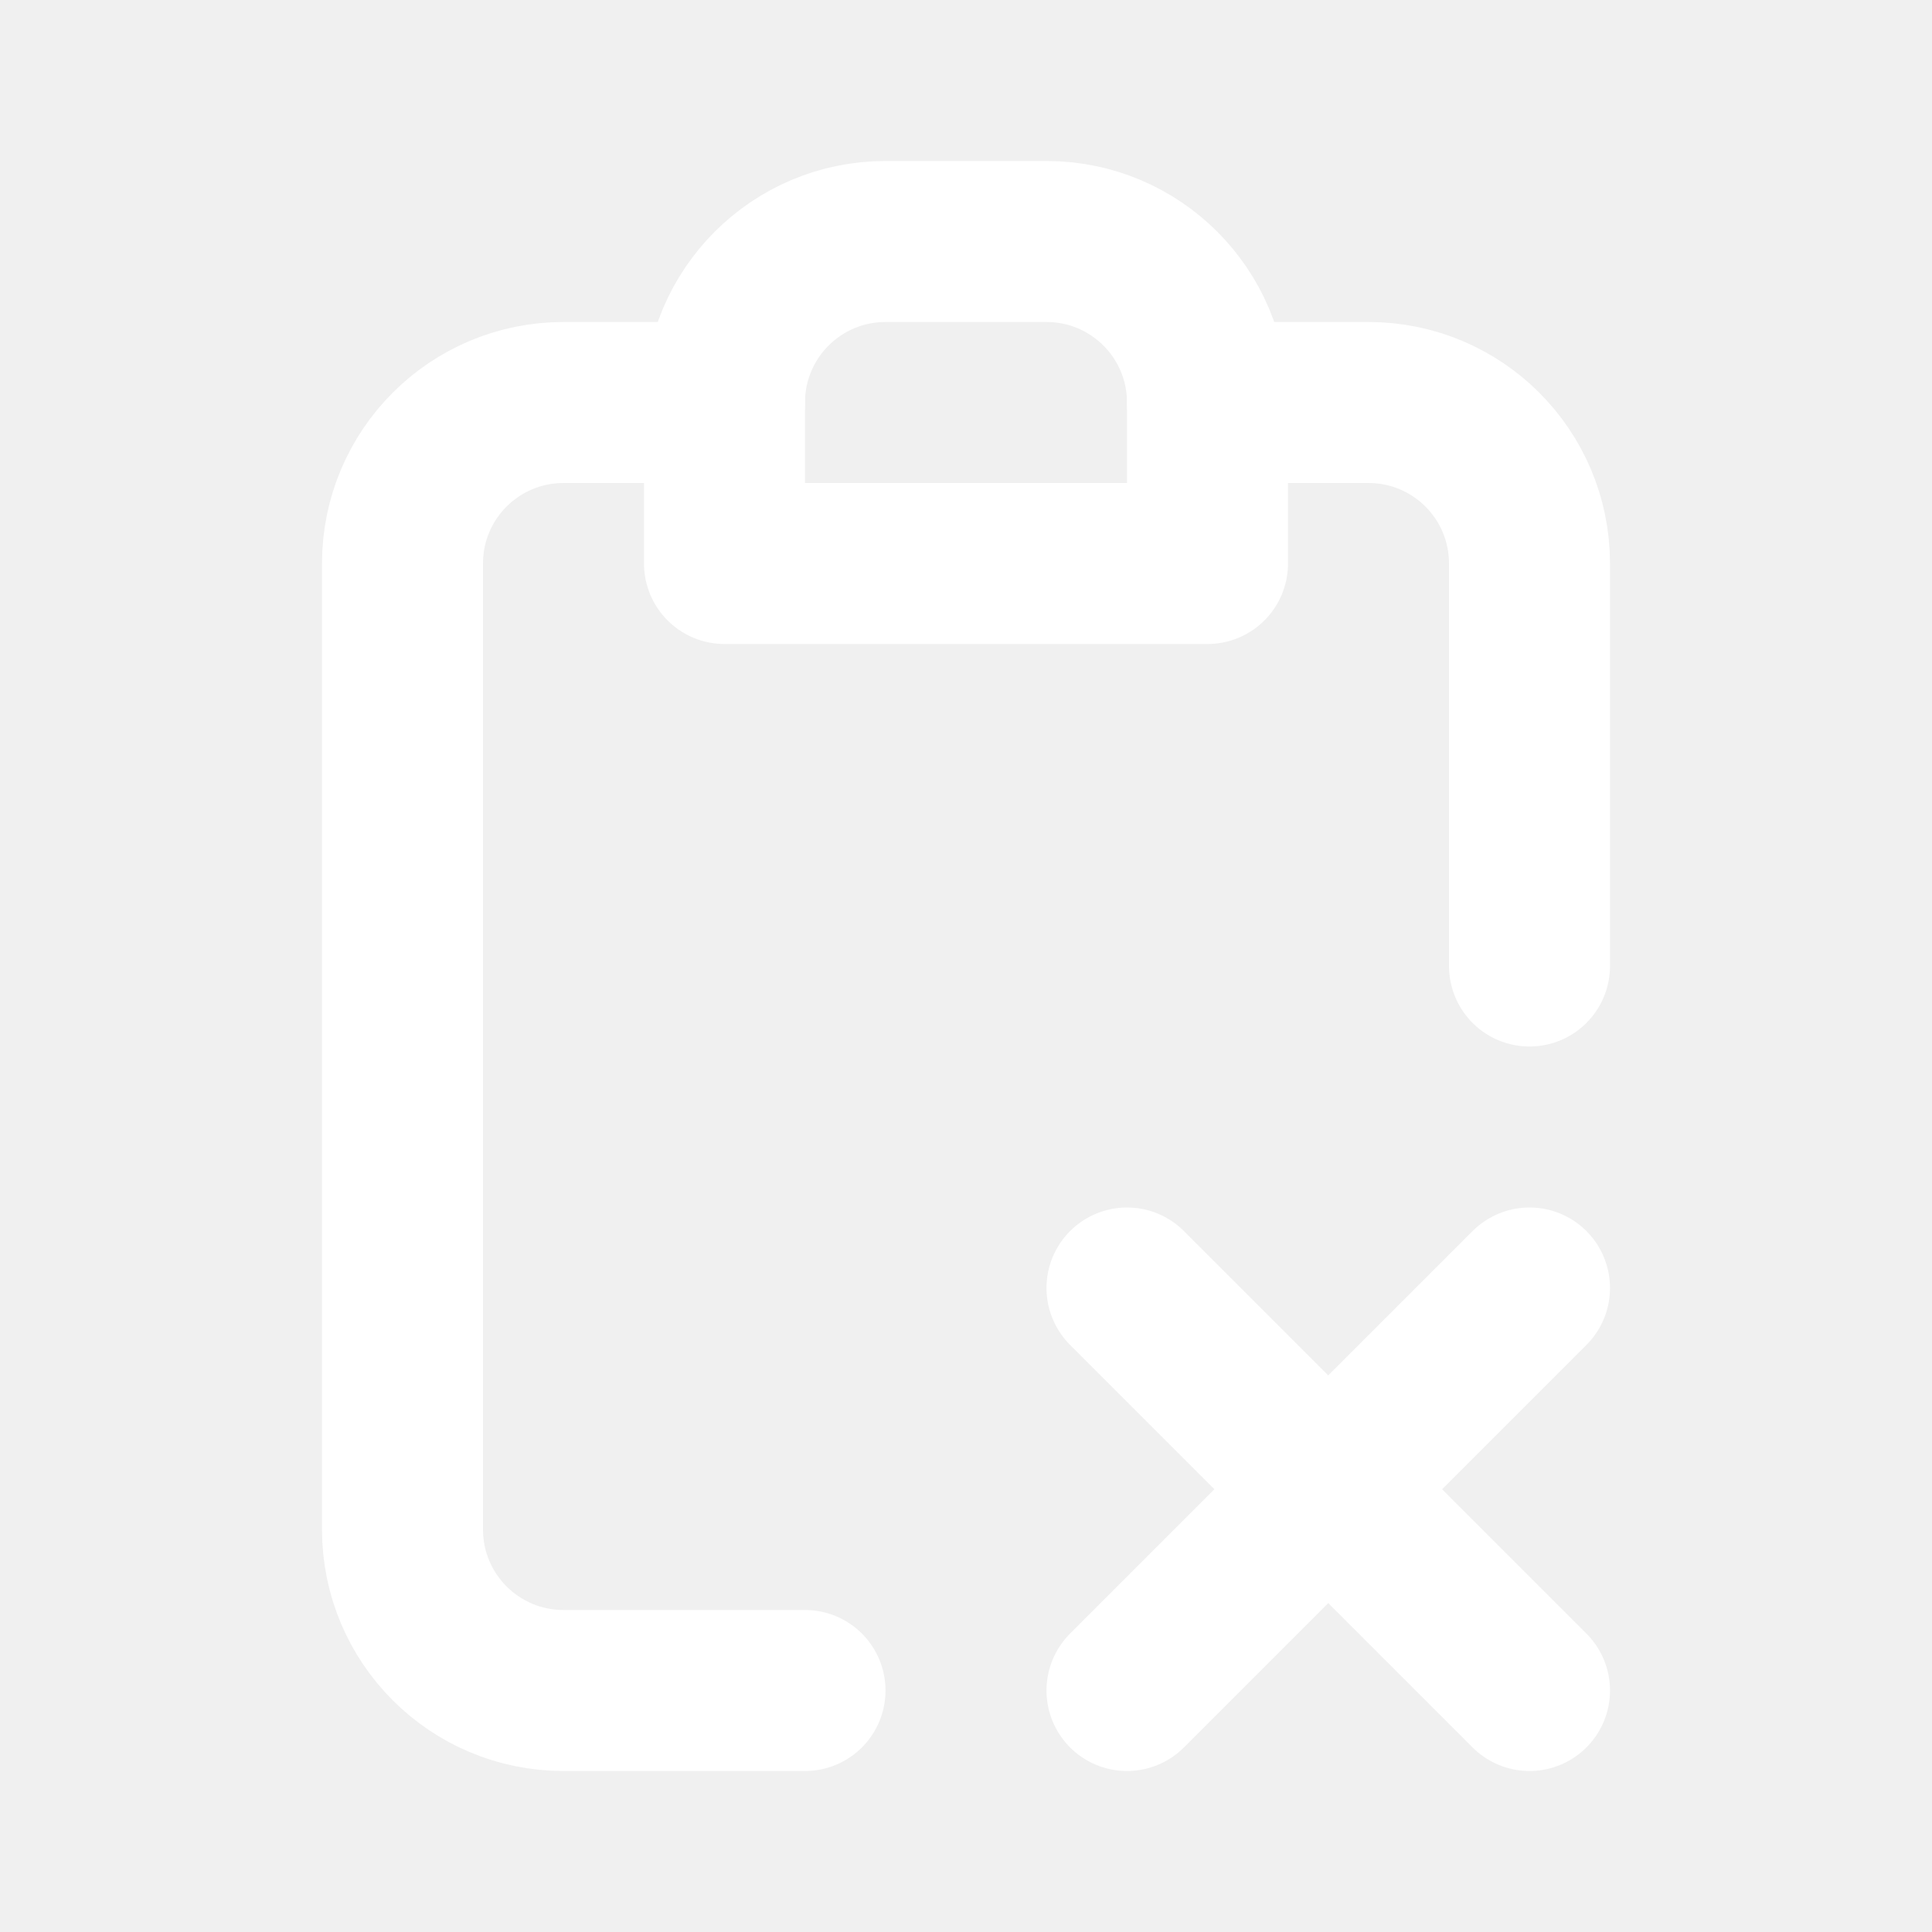
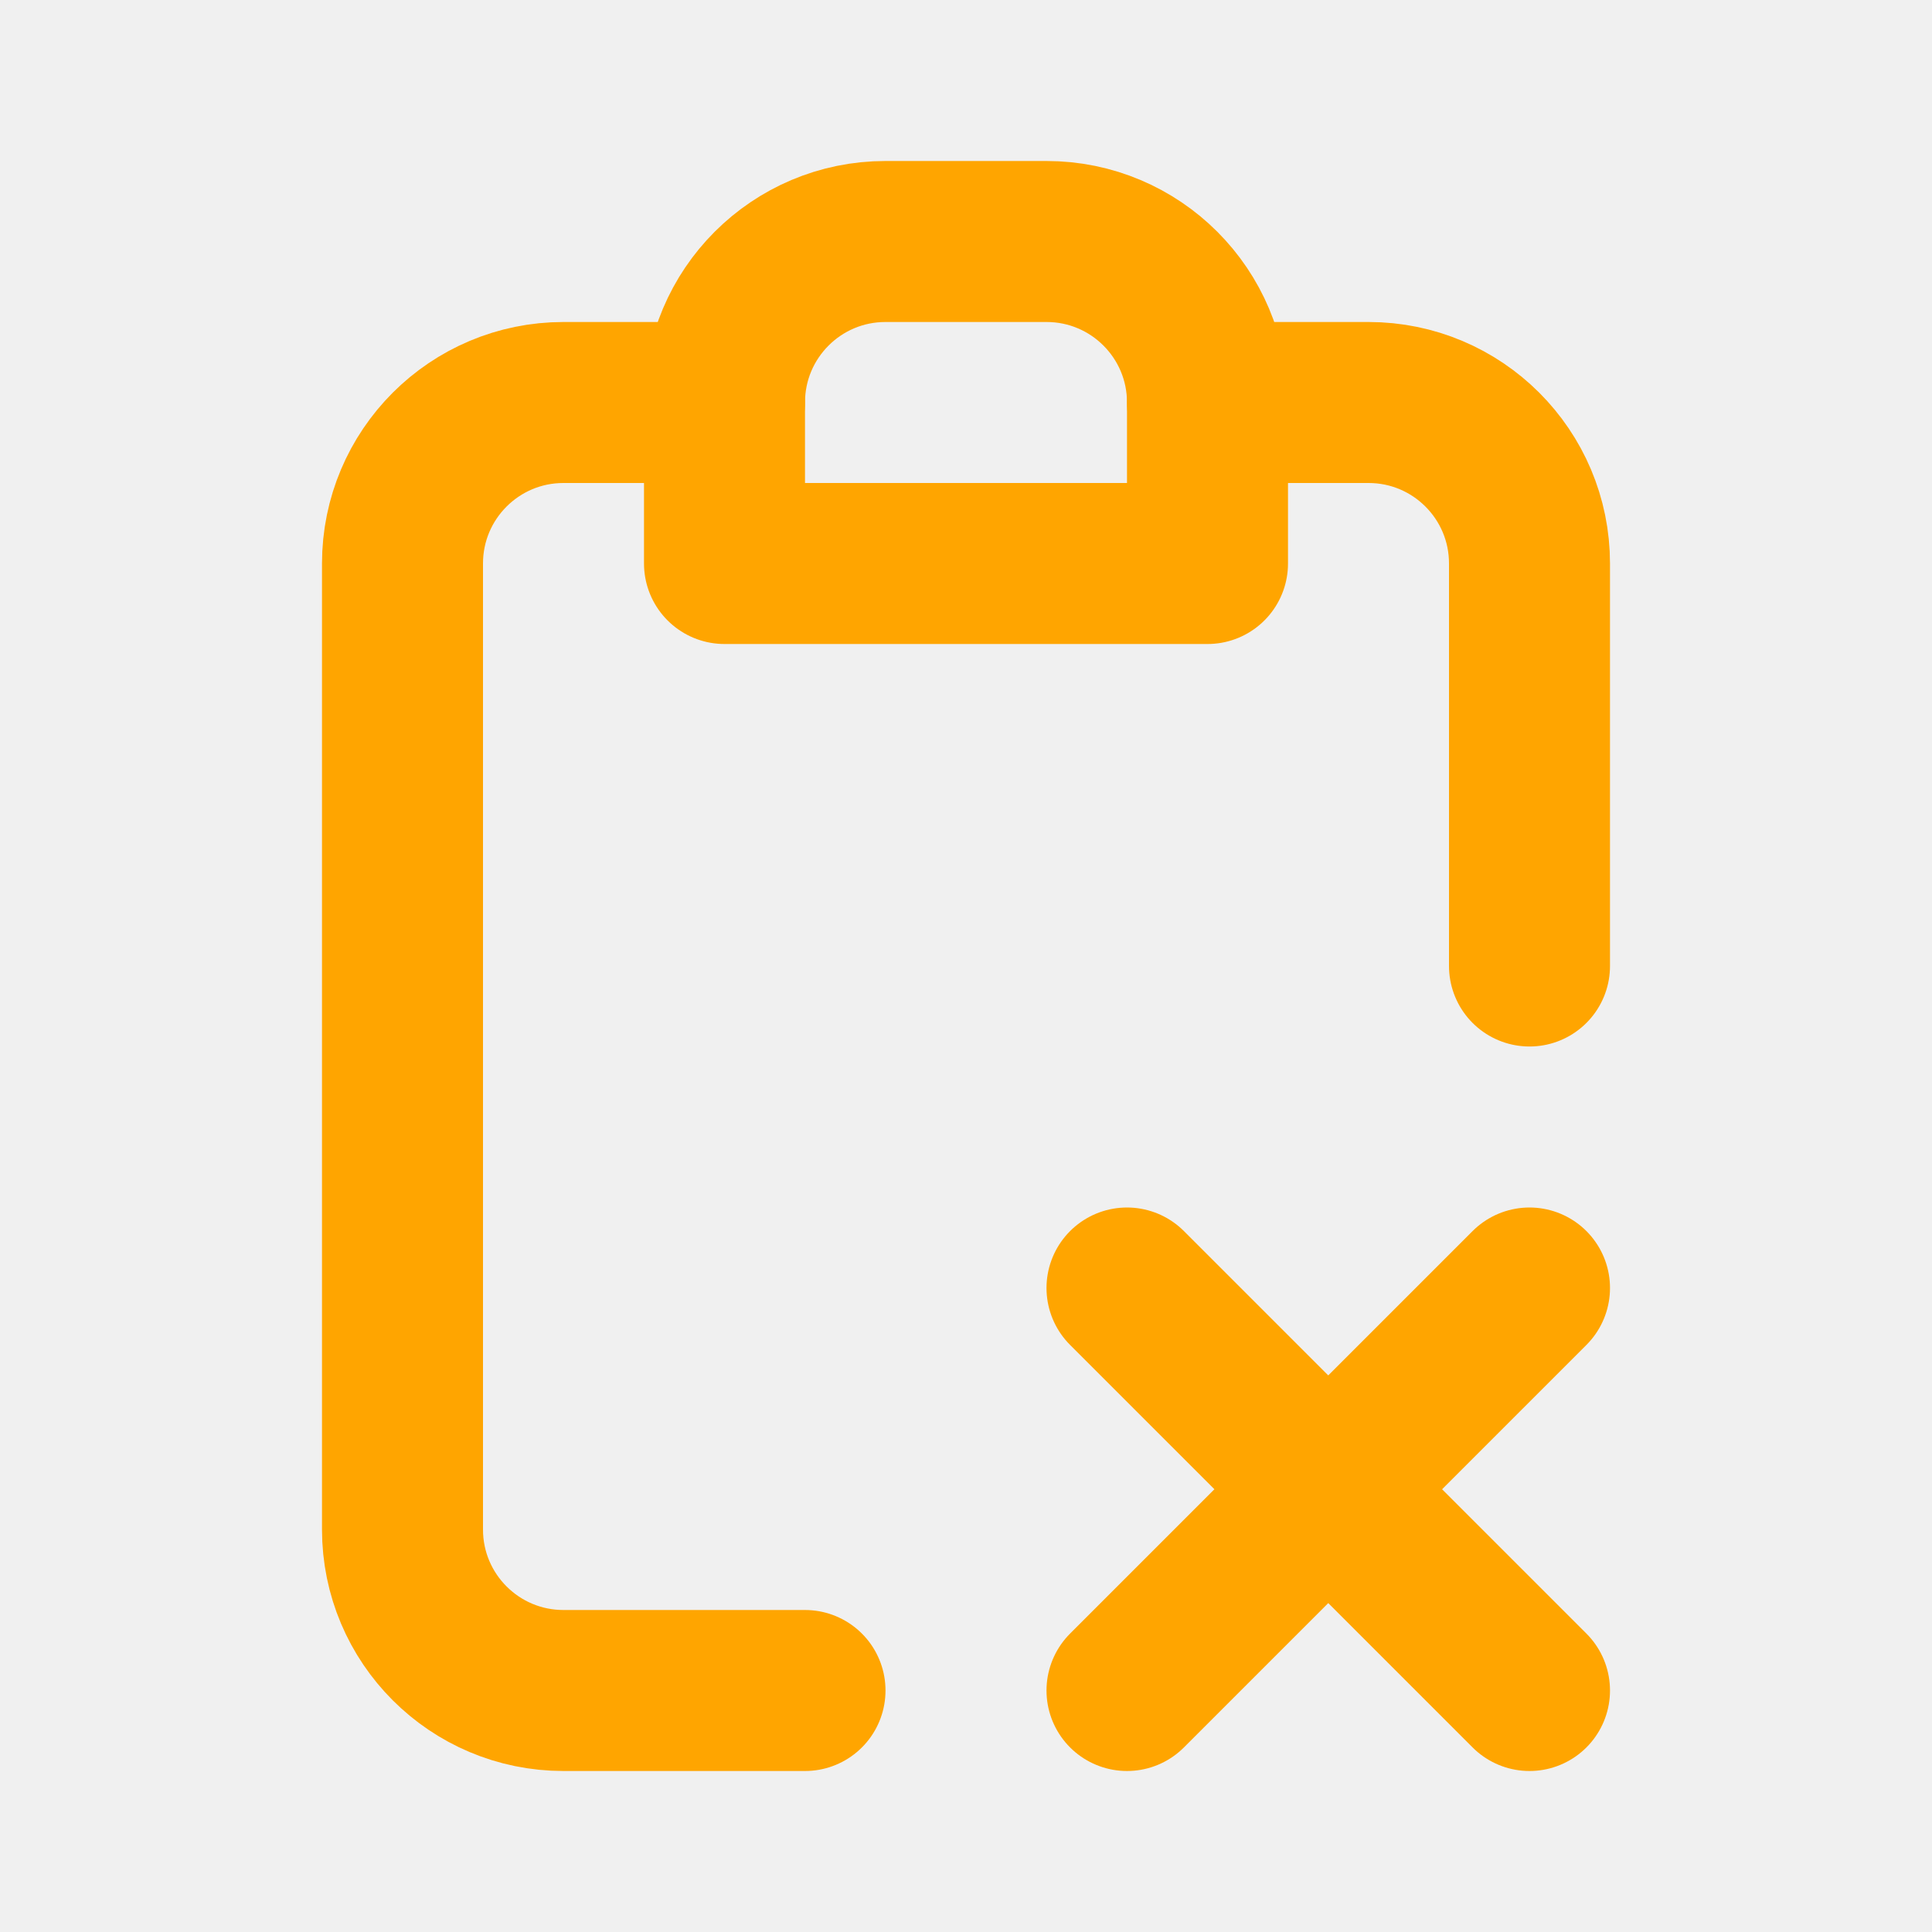
<svg xmlns="http://www.w3.org/2000/svg" width="800px" height="800px" viewBox="0 0 24 24" fill="none">
  <g id="SVGRepo_bgCarrier" stroke-width="0" />
  <g id="SVGRepo_tracerCarrier" stroke-linecap="round" stroke-linejoin="round" />
  <g id="SVGRepo_iconCarrier">
-     <path d="M9 5C9 3.895 9.895 3 11 3H13C14.105 3 15 3.895 15 5V7H9V5Z" stroke="#fff" stroke-width="2" stroke-linecap="round" stroke-linejoin="round" />
-     <path d="M9 5H7C5.895 5 5 5.895 5 7V19C5 20.105 5.895 21 7 21H10M15 5H17C18.105 5 19 5.895 19 7V12" stroke="#fff" stroke-width="2" stroke-linecap="round" stroke-linejoin="round" />
-     <path d="M14 16L16.5 18.5M19 21L16.5 18.5M16.5 18.5L19 16M16.5 18.5L14 21" stroke="#fff" stroke-width="2" stroke-linecap="round" stroke-linejoin="round" />
+     <path d="M9 5C9 3.895 9.895 3 11 3H13C14.105 3 15 3.895 15 5V7H9V5Z" stroke="#FFA500" stroke-width="2" stroke-linecap="round" stroke-linejoin="round" />
+     <path d="M9 5H7C5.895 5 5 5.895 5 7V19C5 20.105 5.895 21 7 21H10M15 5H17C18.105 5 19 5.895 19 7V12" stroke="#FFA500" stroke-width="2" stroke-linecap="round" stroke-linejoin="round" />
+     <path d="M14 16L16.5 18.5M19 21L16.5 18.5M16.5 18.5L19 16M16.5 18.5L14 21" stroke="#FFA500" stroke-width="2" stroke-linecap="round" stroke-linejoin="round" />
  </g>
</svg>
